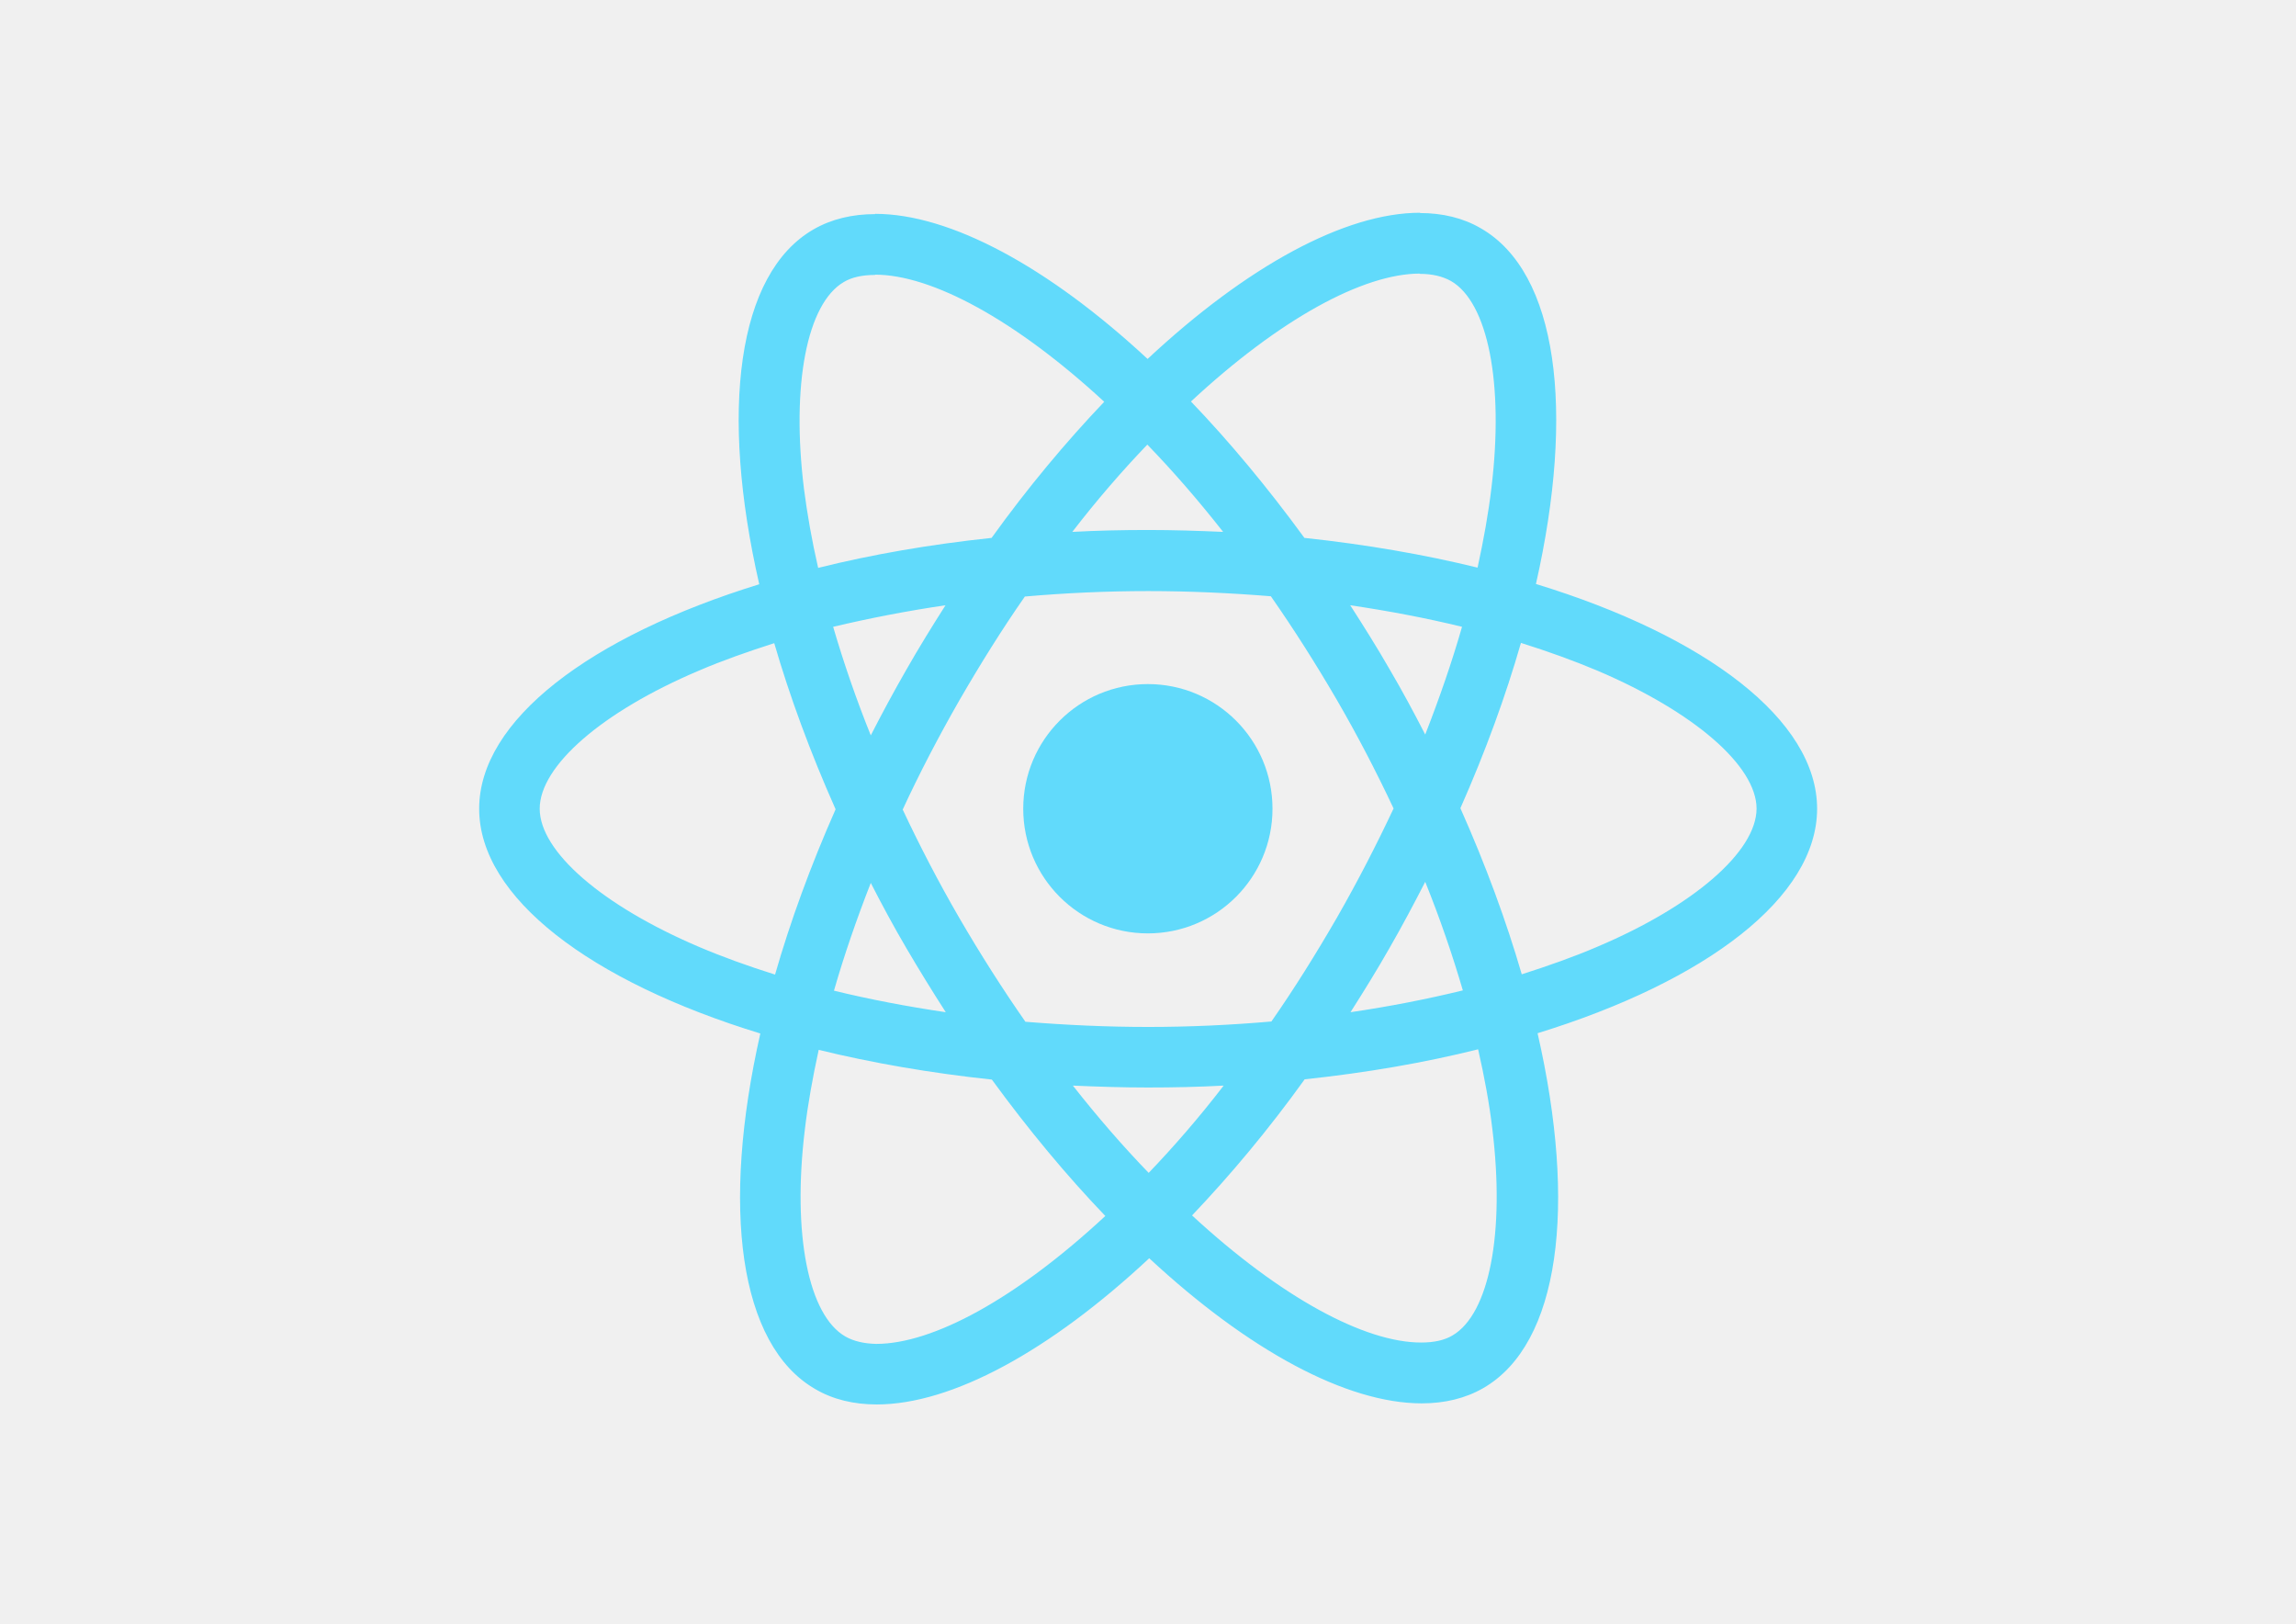
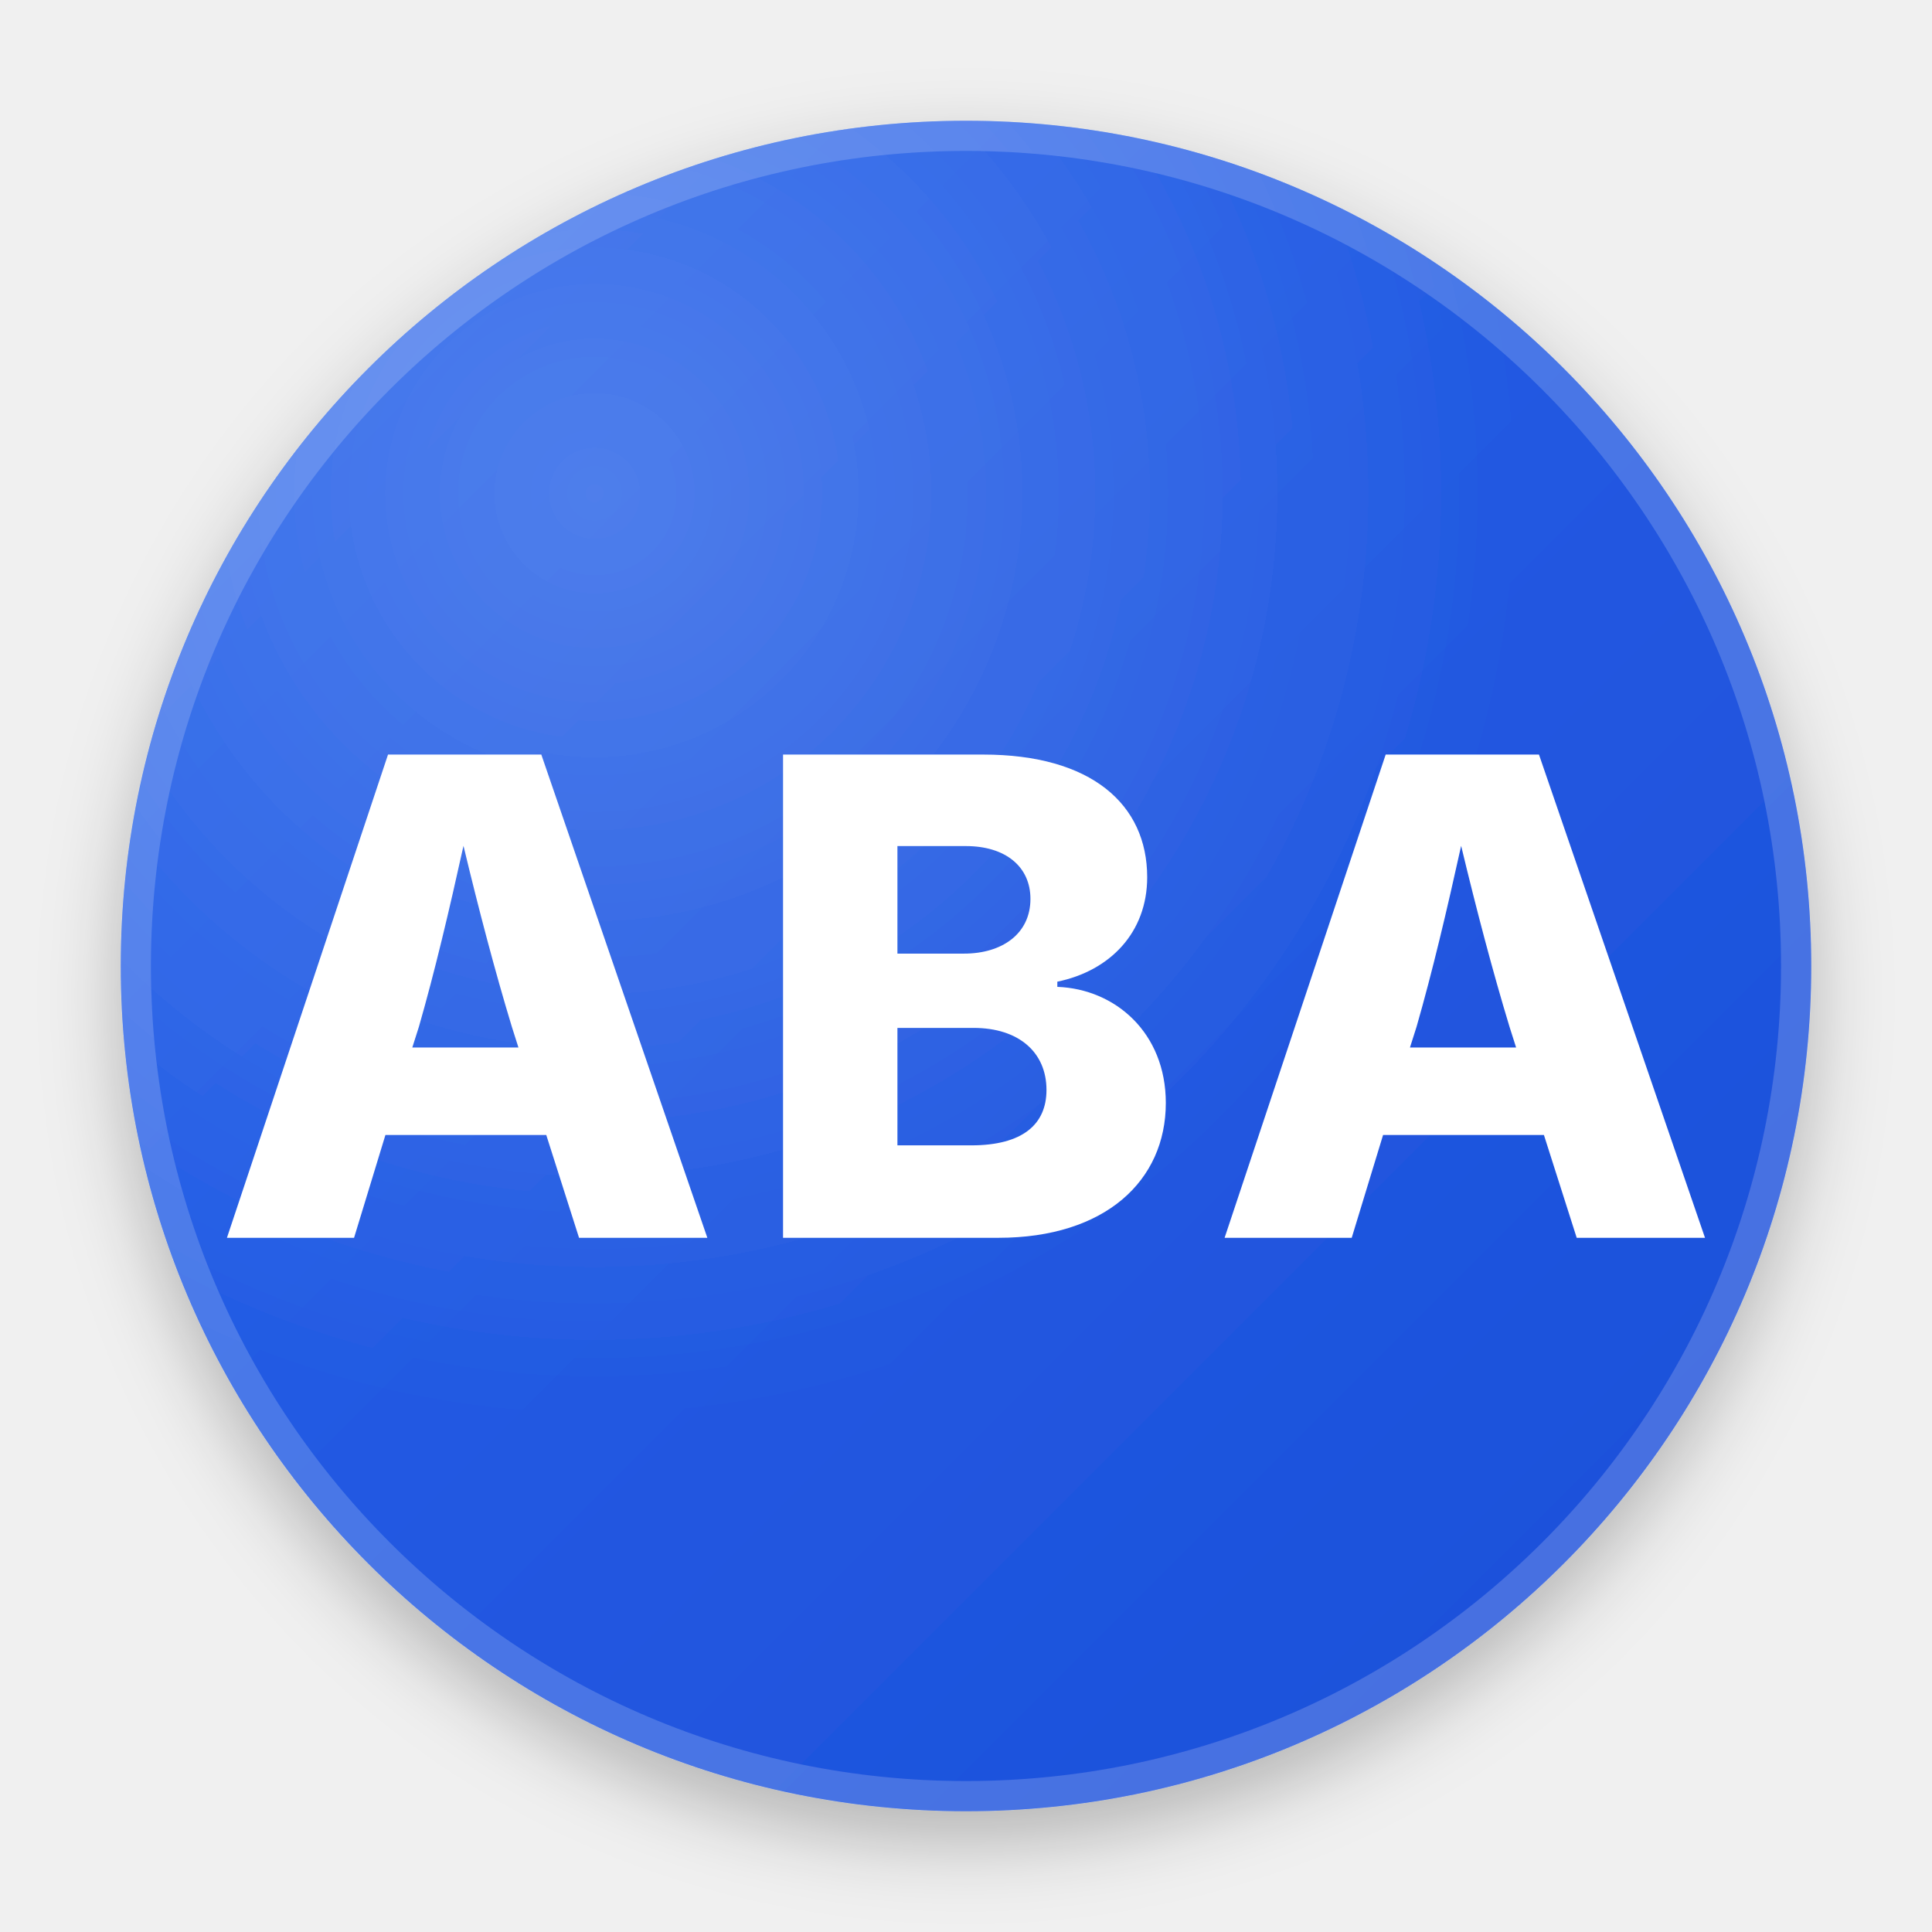
- <svg xmlns="http://www.w3.org/2000/svg" viewBox="0 0 841.9 595.3">
-   <g fill="#61DAFB">
-     <path d="M666.3 296.5c0-32.5-40.7-63.3-103.1-82.4 14.4-63.6 8-114.2-20.2-130.4-6.5-3.8-14.1-5.6-22.4-5.6v22.3c4.6 0 8.3.9 11.4 2.6 13.6 7.8 19.5 37.5 14.9 75.7-1.1 9.4-2.9 19.3-5.1 29.4-19.6-4.8-41-8.5-63.5-10.9-13.5-18.5-27.5-35.3-41.6-50 32.6-30.3 63.2-46.9 84-46.9V78c-27.5 0-63.5 19.6-99.9 53.6-36.4-33.8-72.4-53.2-99.9-53.2v22.3c20.7 0 51.4 16.5 84 46.6-14 14.7-28 31.4-41.3 49.9-22.6 2.4-44 6.1-63.6 11-2.3-10-4-19.7-5.2-29-4.7-38.2 1.1-67.9 14.6-75.8 3-1.8 6.9-2.6 11.5-2.6V78.5c-8.4 0-16 1.8-22.6 5.6-28.1 16.2-34.4 66.7-19.9 130.1-62.2 19.2-102.7 49.9-102.7 82.3 0 32.5 40.7 63.3 103.1 82.4-14.4 63.6-8 114.2 20.2 130.4 6.5 3.8 14.1 5.6 22.5 5.6 27.5 0 63.5-19.6 99.9-53.6 36.4 33.8 72.4 53.2 99.9 53.2 8.4 0 16-1.8 22.6-5.6 28.1-16.2 34.4-66.7 19.9-130.1 62-19.1 102.5-49.9 102.5-82.3zm-130.2-66.7c-3.7 12.9-8.3 26.2-13.5 39.5-4.1-8-8.4-16-13.1-24-4.6-8-9.5-15.8-14.4-23.4 14.2 2.1 27.9 4.7 41 7.9zm-45.8 106.5c-7.8 13.5-15.8 26.3-24.1 38.2-14.9 1.3-30 2-45.2 2-15.1 0-30.2-.7-45-1.9-8.3-11.9-16.4-24.6-24.2-38-7.6-13.1-14.5-26.4-20.8-39.8 6.2-13.4 13.2-26.8 20.7-39.9 7.8-13.5 15.8-26.3 24.1-38.2 14.9-1.3 30-2 45.2-2 15.1 0 30.2.7 45 1.9 8.3 11.9 16.4 24.6 24.2 38 7.6 13.1 14.5 26.4 20.8 39.8-6.3 13.4-13.2 26.8-20.7 39.9zm32.3-13c5.4 13.4 10 26.8 13.8 39.8-13.1 3.2-26.9 5.9-41.2 8 4.9-7.7 9.8-15.6 14.4-23.7 4.6-8 8.9-16.1 13-24.1zM421.2 430c-9.3-9.6-18.6-20.3-27.8-32 9 .4 18.2.7 27.5.7 9.4 0 18.7-.2 27.8-.7-9 11.7-18.3 22.4-27.5 32zm-74.4-58.9c-14.2-2.1-27.9-4.7-41-7.9 3.7-12.9 8.3-26.2 13.5-39.5 4.1 8 8.4 16 13.1 24 4.7 8 9.5 15.8 14.4 23.4zM420.7 163c9.3 9.6 18.6 20.3 27.8 32-9-.4-18.2-.7-27.5-.7-9.4 0-18.7.2-27.8.7 9-11.7 18.3-22.4 27.5-32zm-74 58.9c-4.9 7.7-9.8 15.6-14.4 23.7-4.6 8-8.9 16-13 24-5.4-13.4-10-26.8-13.8-39.8 13.1-3.1 26.9-5.8 41.2-7.9zm-90.5 125.2c-35.4-15.1-58.3-34.9-58.3-50.6 0-15.7 22.9-35.6 58.3-50.6 8.6-3.7 18-7 27.7-10.1 5.7 19.6 13.2 40 22.5 60.9-9.2 20.8-16.6 41.1-22.2 60.6-9.9-3.1-19.3-6.5-28-10.2zM310 490c-13.6-7.8-19.5-37.5-14.9-75.7 1.1-9.4 2.9-19.3 5.1-29.4 19.6 4.8 41 8.5 63.5 10.9 13.5 18.5 27.5 35.3 41.6 50-32.6 30.3-63.2 46.9-84 46.9-4.5-.1-8.3-1-11.3-2.7zm237.2-76.2c4.7 38.2-1.1 67.9-14.6 75.8-3 1.8-6.9 2.6-11.5 2.6-20.7 0-51.4-16.5-84-46.6 14-14.7 28-31.4 41.3-49.9 22.6-2.4 44-6.1 63.6-11 2.3 10.1 4.1 19.8 5.2 29.1zm38.5-66.7c-8.6 3.7-18 7-27.7 10.1-5.7-19.6-13.2-40-22.5-60.9 9.2-20.8 16.6-41.1 22.2-60.6 9.9 3.1 19.3 6.5 28.1 10.2 35.4 15.1 58.3 34.9 58.3 50.6-.1 15.7-23 35.6-58.4 50.6zM320.8 78.4z" />
-     <circle cx="420.9" cy="296.5" r="45.7" />
-     <path d="M520.5 78.1z" />
+ <svg xmlns="http://www.w3.org/2000/svg" width="128" height="128" viewBox="0 0 128 128" role="img" aria-labelledby="title desc">
+   <defs>
+     <linearGradient id="g" x1="0" y1="0" x2="1" y2="1">
+       <stop offset="0%" stop-color="#2563eb" />
+       <stop offset="100%" stop-color="#1d4ed8" />
+     </linearGradient>
+     <radialGradient id="gloss" cx="28%" cy="22%" r="55%">
+       <stop offset="0%" stop-color="#ffffff" stop-opacity=".20" />
+       <stop offset="100%" stop-color="#ffffff" stop-opacity="0" />
+     </radialGradient>
+     <filter id="shadow" x="-20%" y="-20%" width="140%" height="140%">
+       <feOffset dy="2" in="SourceAlpha" result="off" />
+       <feGaussianBlur stdDeviation="2.5" in="off" result="blur" />
+       <feColorMatrix type="matrix" values="0 0 0 0 0                                            0 0 0 0 0                                            0 0 0 0 0                                            0 0 0 .25 0" in="blur" result="shadow" />
+       <feMerge>
+         <feMergeNode in="shadow" />
+         <feMergeNode in="SourceGraphic" />
+       </feMerge>
+     </filter>
+     <style>
+       .bg { fill: url(#g); }
+       .ring { fill: none; stroke: rgba(255,255,255,.18); stroke-width: 2; }
+       .text { fill: #fff; font-weight: 800; font-size: 44px;
+               font-family: Inter, system-ui, -apple-system, Segoe UI, Roboto, Ubuntu, Cantarell, "Helvetica Neue", Arial, sans-serif;
+               letter-spacing: 1.5px; }
+     </style>
+   </defs>
+   <g filter="url(#shadow)">
+     <circle cx="64" cy="64" r="56" class="bg" />
+     <circle cx="64" cy="64" r="55" class="ring" />
+     <circle cx="64" cy="64" r="56" fill="url(#gloss)" />
+     <text x="64" y="66" class="text" text-anchor="middle" dominant-baseline="central">ABA</text>
  </g>
</svg>
